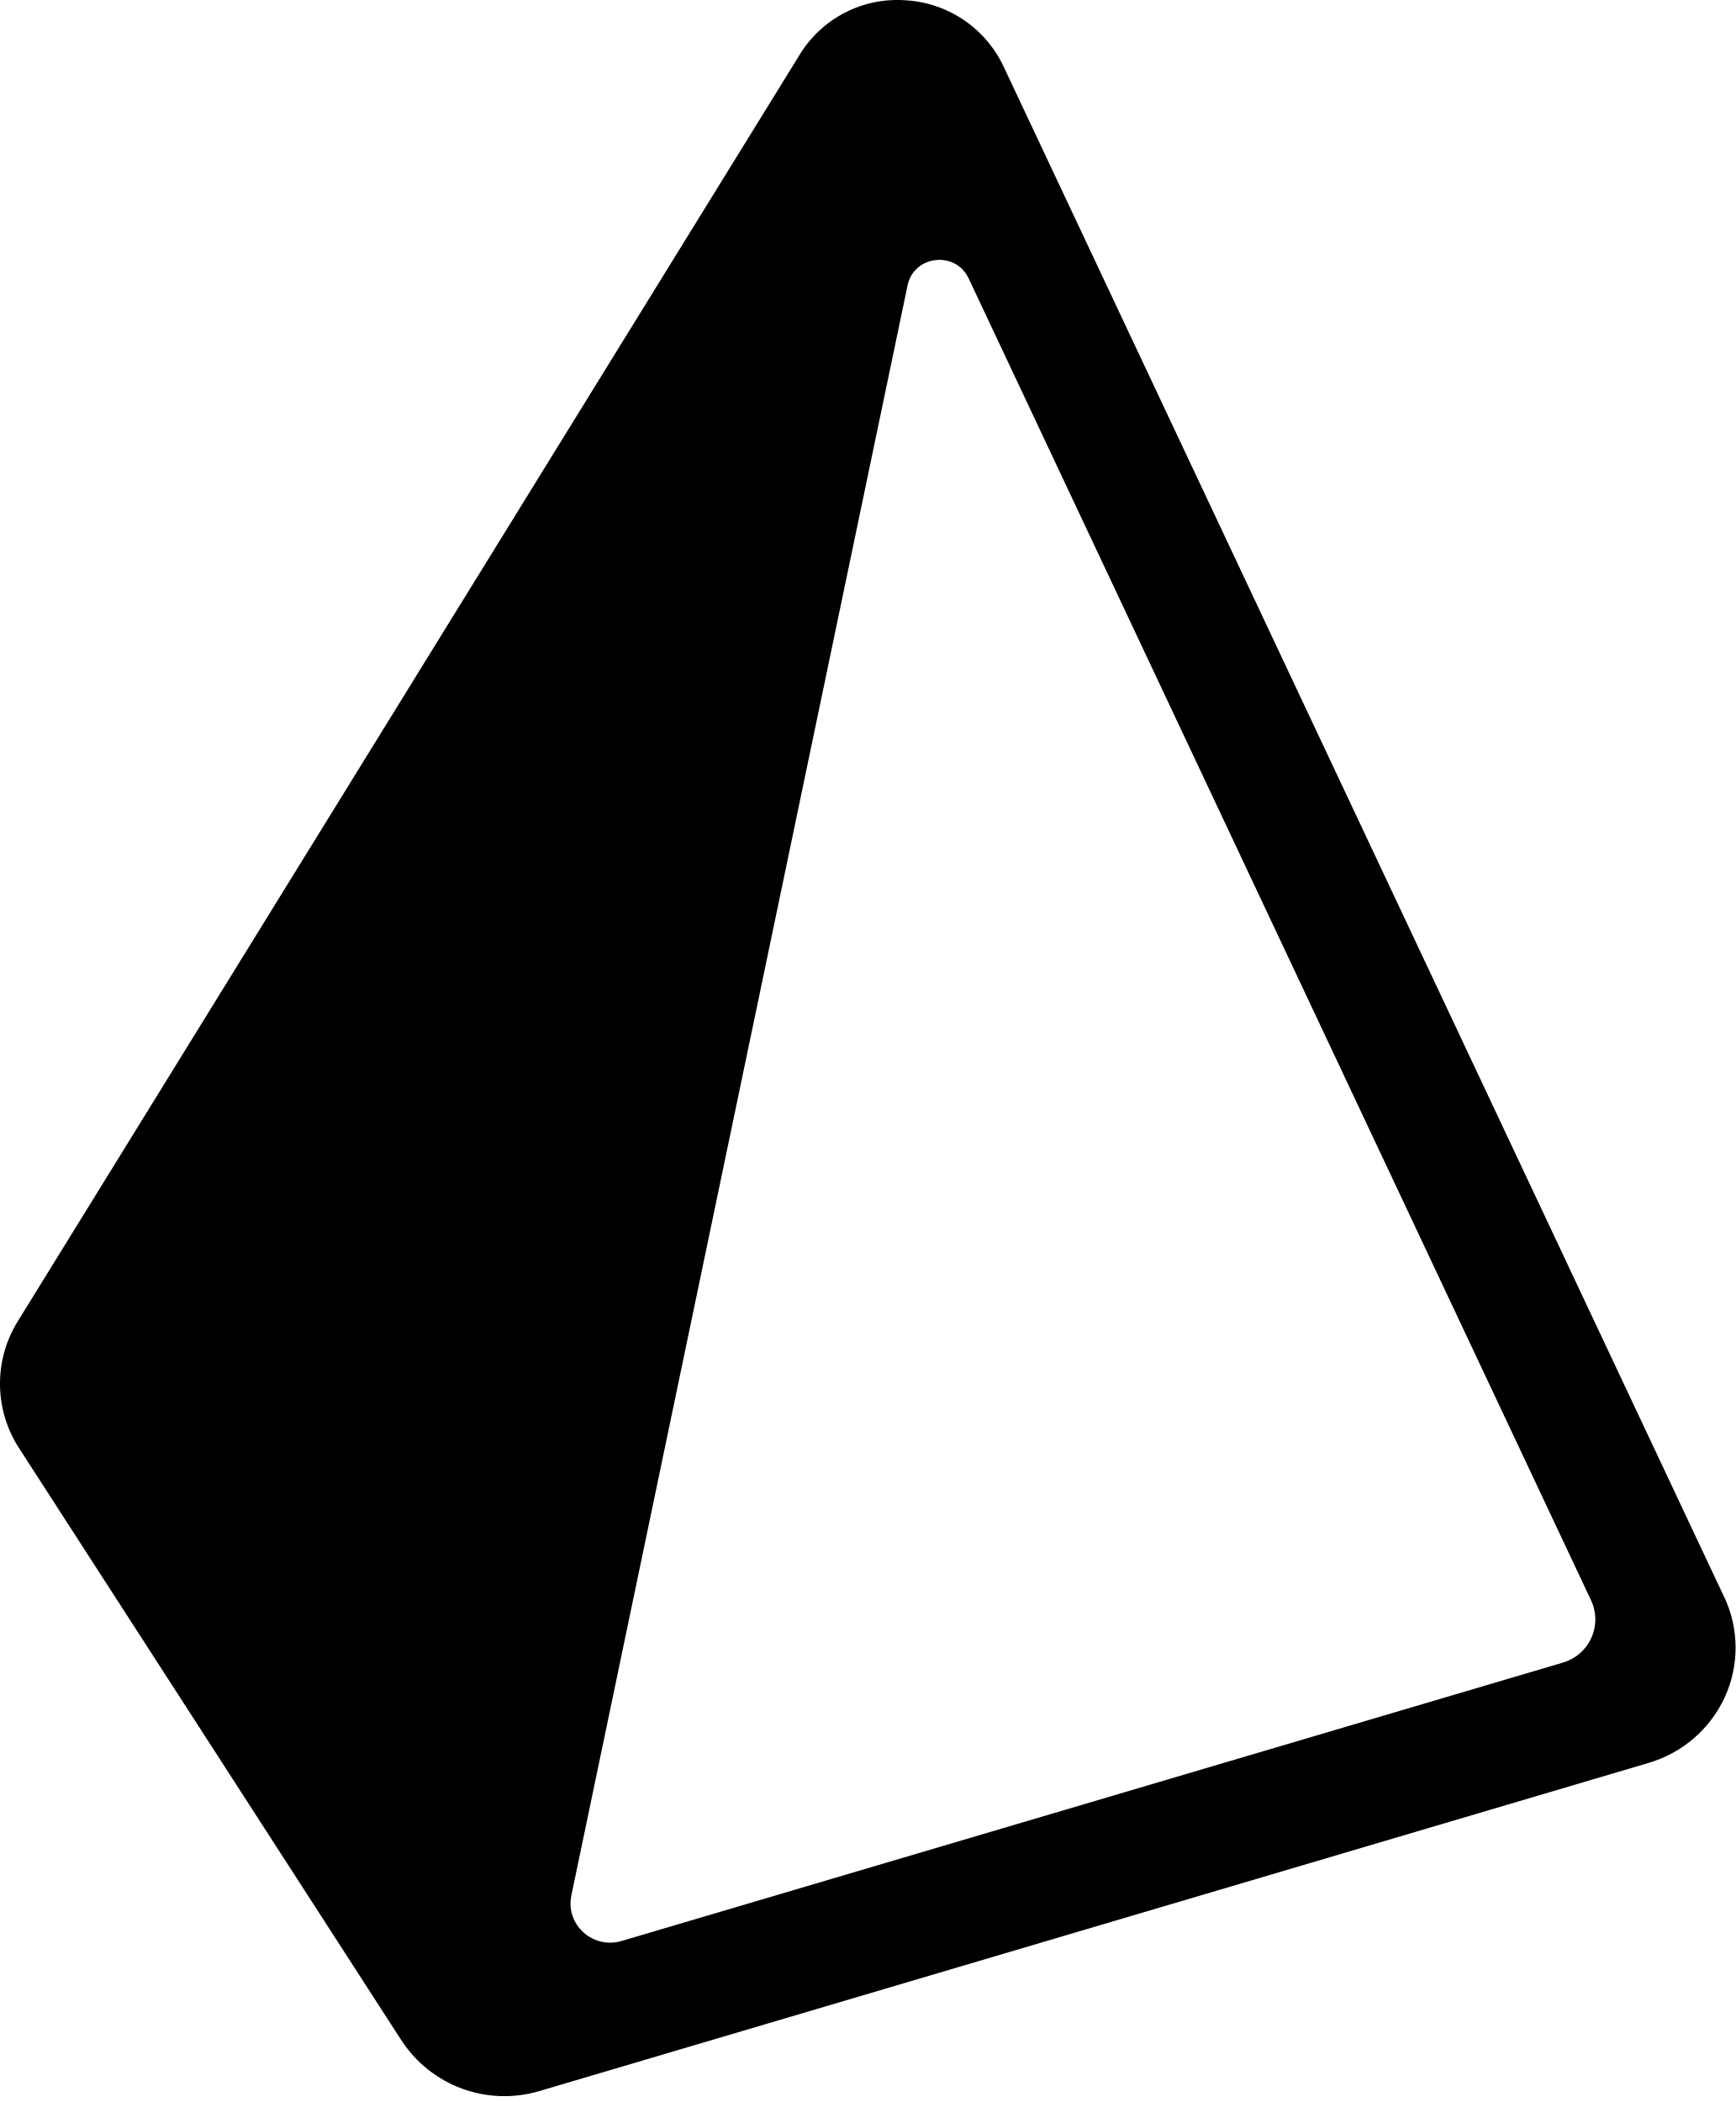
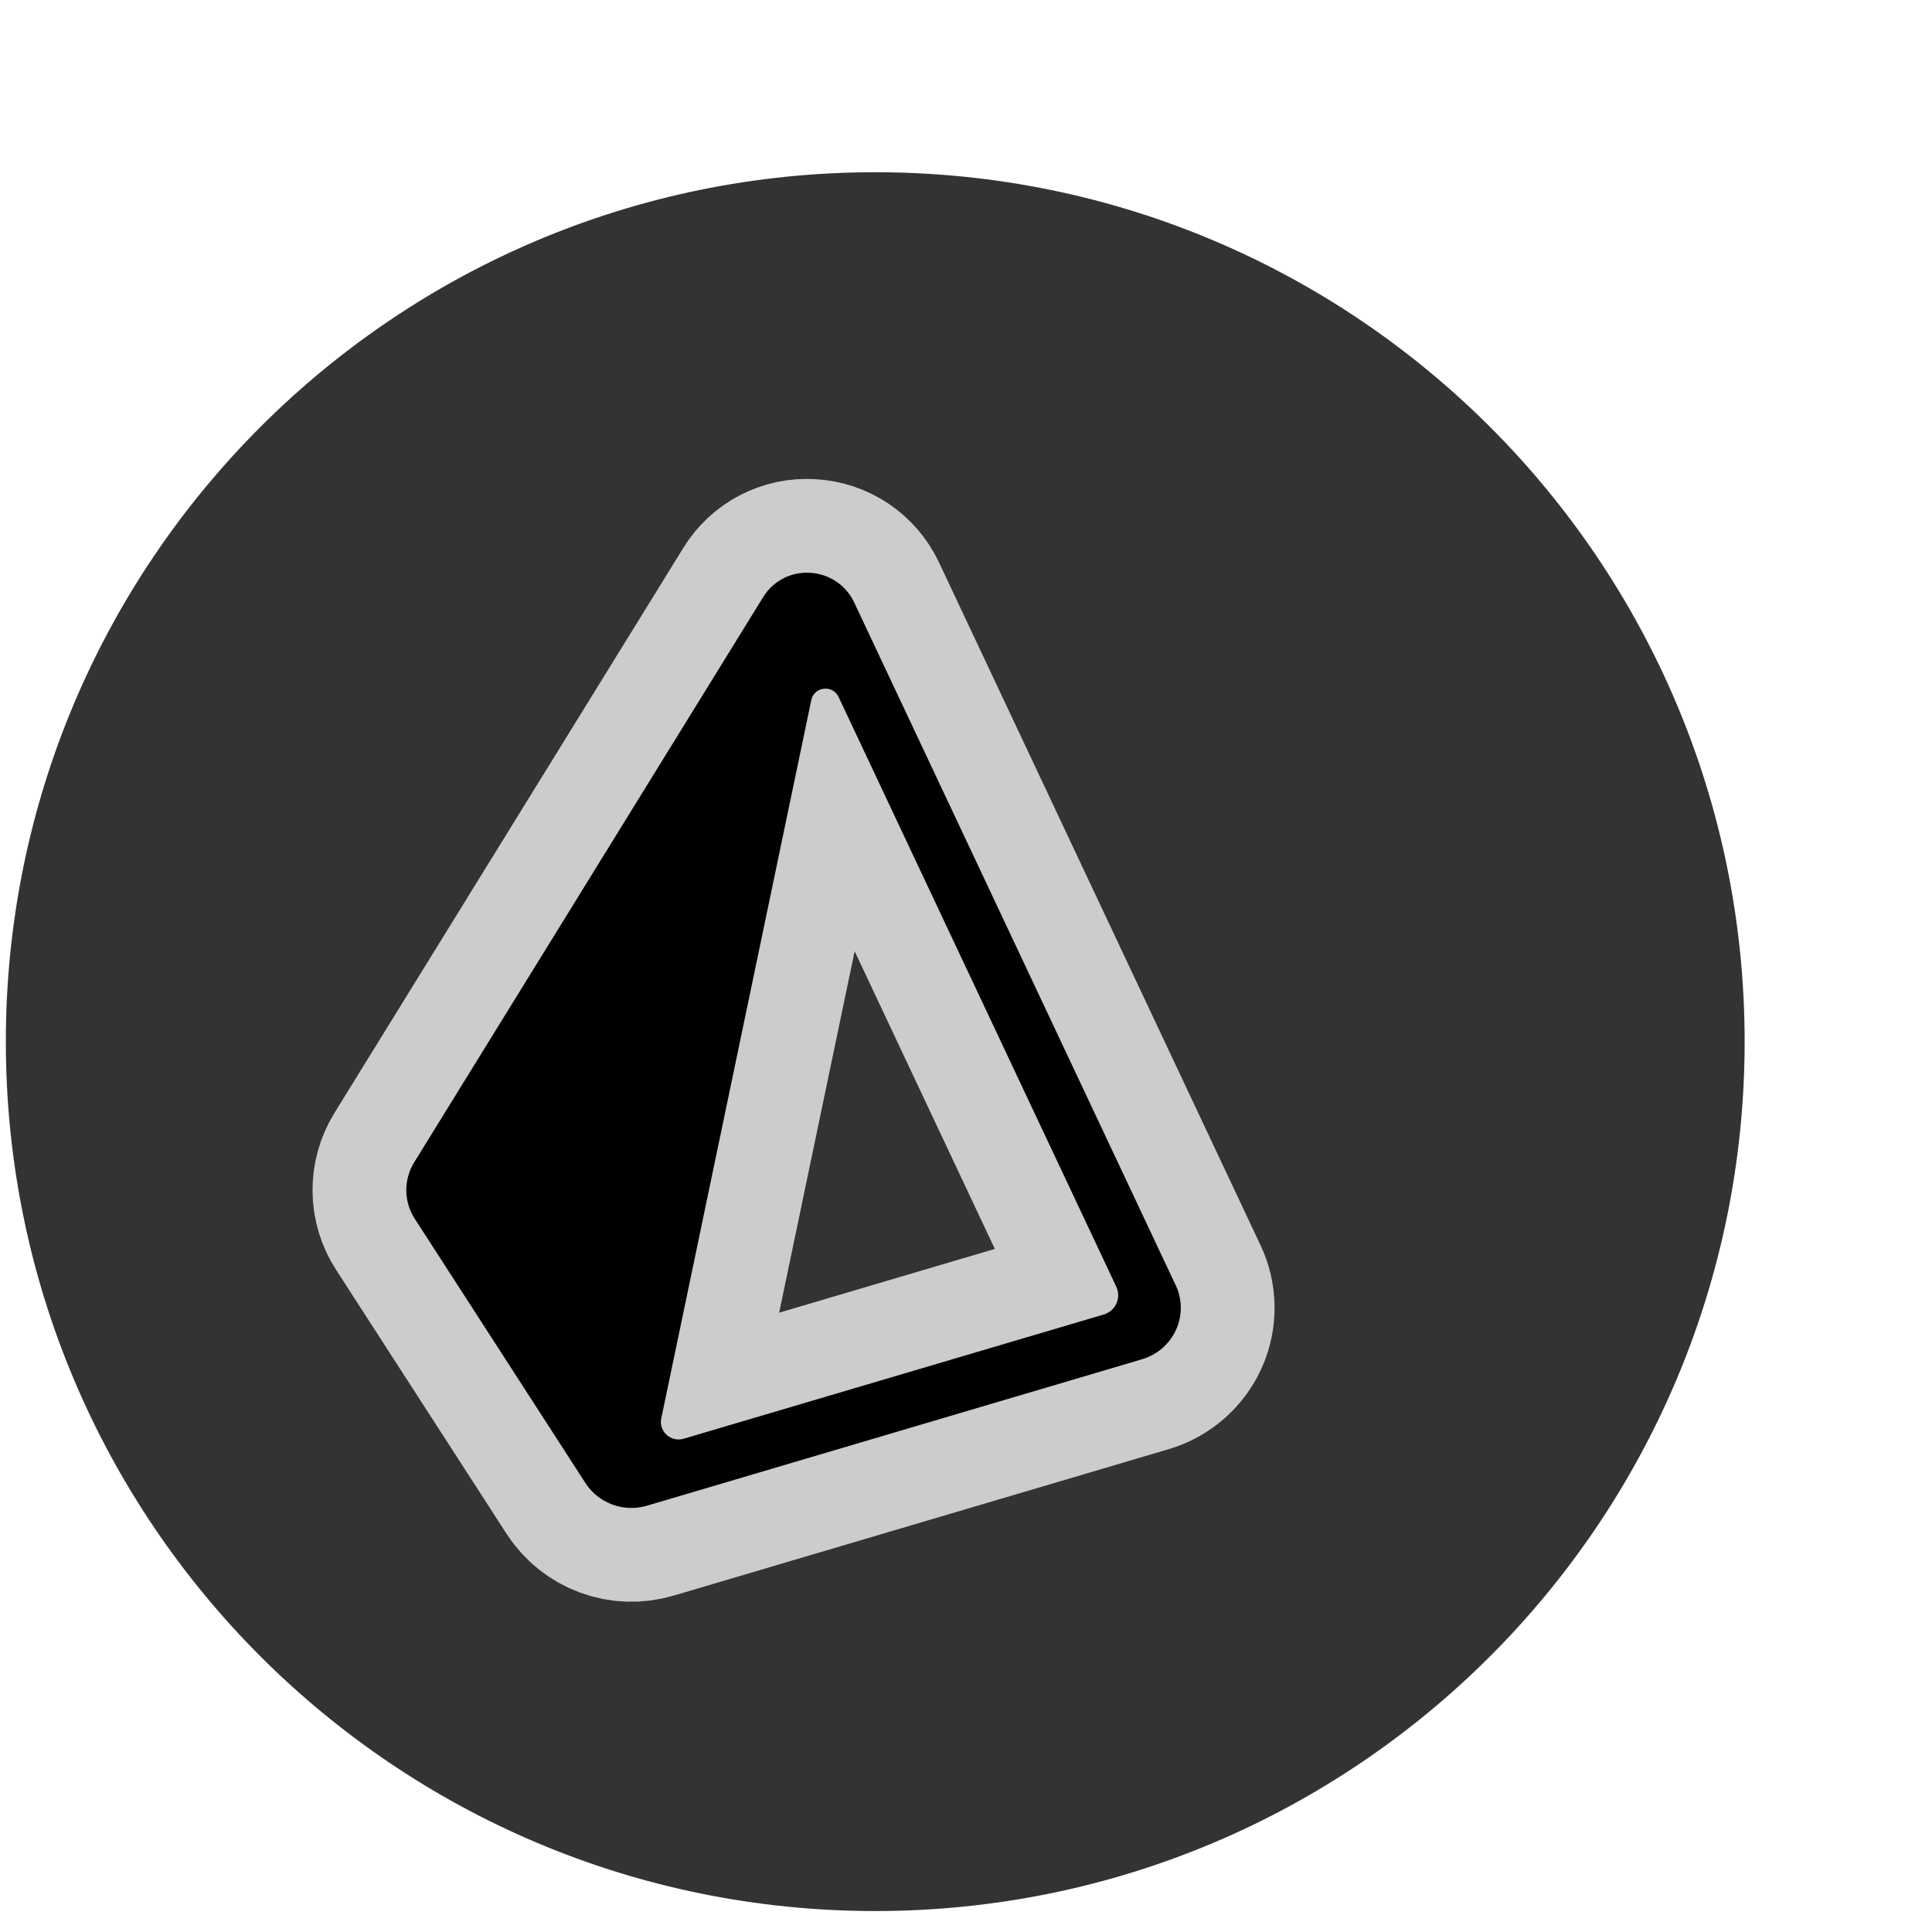
- <svg xmlns="http://www.w3.org/2000/svg" width="256px" height="310px" viewBox="0 0 256 310" version="1.1" preserveAspectRatio="xMidYMid">
-   <g>
-     <path d="M254.313,235.519 L148.001,9.75 C145.31,4.089 139.732,0.36 133.473,0.036 C127.199,-0.384 121.212,2.719 117.94,8.088 L2.633,194.847 C-0.947,200.604 -0.872,207.913 2.826,213.595 L59.2,300.896 C63.581,307.627 71.866,310.674 79.563,308.385 L243.162,259.993 C248.145,258.536 252.253,254.989 254.421,250.271 C256.56,245.576 256.523,240.177 254.321,235.511 L254.313,235.519 Z M230.511,245.202 L91.688,286.252 C87.453,287.512 83.388,283.841 84.269,279.567 L133.867,42.083 C134.794,37.64 140.93,36.936 142.87,41.048 L234.684,236.021 C235.506,237.779 235.516,239.809 234.711,241.576 C233.907,243.342 232.369,244.667 230.503,245.202 L230.511,245.202 Z" fill="#000000" fill-rule="nonzero" />
+ <svg xmlns="http://www.w3.org/2000/svg" width="58px" height="58px" viewBox="-134.3 -164.3 638.60 588.60" version="1.1" preserveAspectRatio="xMidYMid" fill="#000000" transform="rotate(0)matrix(1, 0, 0, 1, 0, 0)" stroke="#000000" stroke-width="0.003">
+   <g id="SVGRepo_bgCarrier" stroke-width="0" transform="translate(15.5,15.5), scale(0.9)">
+     <rect x="-164.3" y="-164.3" width="638.60" height="638.60" rx="319.3" fill="#333333" strokewidth="0" />
+   </g>
+   <g id="SVGRepo_tracerCarrier" stroke-linecap="round" stroke-linejoin="round" stroke="#CCCCCC" stroke-width="62">
+     <g>
+       <path d="M254.313,235.519 L148.001,9.75 C145.31,4.089 139.732,0.36 133.473,0.036 C127.199,-0.384 121.212,2.719 117.94,8.088 L2.633,194.847 C-0.947,200.604 -0.872,207.913 2.826,213.595 L59.2,300.896 C63.581,307.627 71.866,310.674 79.563,308.385 L243.162,259.993 C248.145,258.536 252.253,254.989 254.421,250.271 C256.56,245.576 256.523,240.177 254.321,235.511 L254.313,235.519 Z M230.511,245.202 L91.688,286.252 C87.453,287.512 83.388,283.841 84.269,279.567 L133.867,42.083 C134.794,37.64 140.93,36.936 142.87,41.048 L234.684,236.021 C235.506,237.779 235.516,239.809 234.711,241.576 C233.907,243.342 232.369,244.667 230.503,245.202 L230.511,245.202 Z" fill="#000000" fill-rule="nonzero"> </path>
+     </g>
+   </g>
+   <g id="SVGRepo_iconCarrier">
+     <g>
+       <path d="M254.313,235.519 L148.001,9.75 C145.31,4.089 139.732,0.36 133.473,0.036 C127.199,-0.384 121.212,2.719 117.94,8.088 L2.633,194.847 C-0.947,200.604 -0.872,207.913 2.826,213.595 L59.2,300.896 C63.581,307.627 71.866,310.674 79.563,308.385 L243.162,259.993 C248.145,258.536 252.253,254.989 254.421,250.271 C256.56,245.576 256.523,240.177 254.321,235.511 L254.313,235.519 Z M230.511,245.202 L91.688,286.252 C87.453,287.512 83.388,283.841 84.269,279.567 L133.867,42.083 C134.794,37.64 140.93,36.936 142.87,41.048 L234.684,236.021 C235.506,237.779 235.516,239.809 234.711,241.576 C233.907,243.342 232.369,244.667 230.503,245.202 L230.511,245.202 Z" fill="#000000" fill-rule="nonzero"> </path>
+     </g>
  </g>
</svg>
